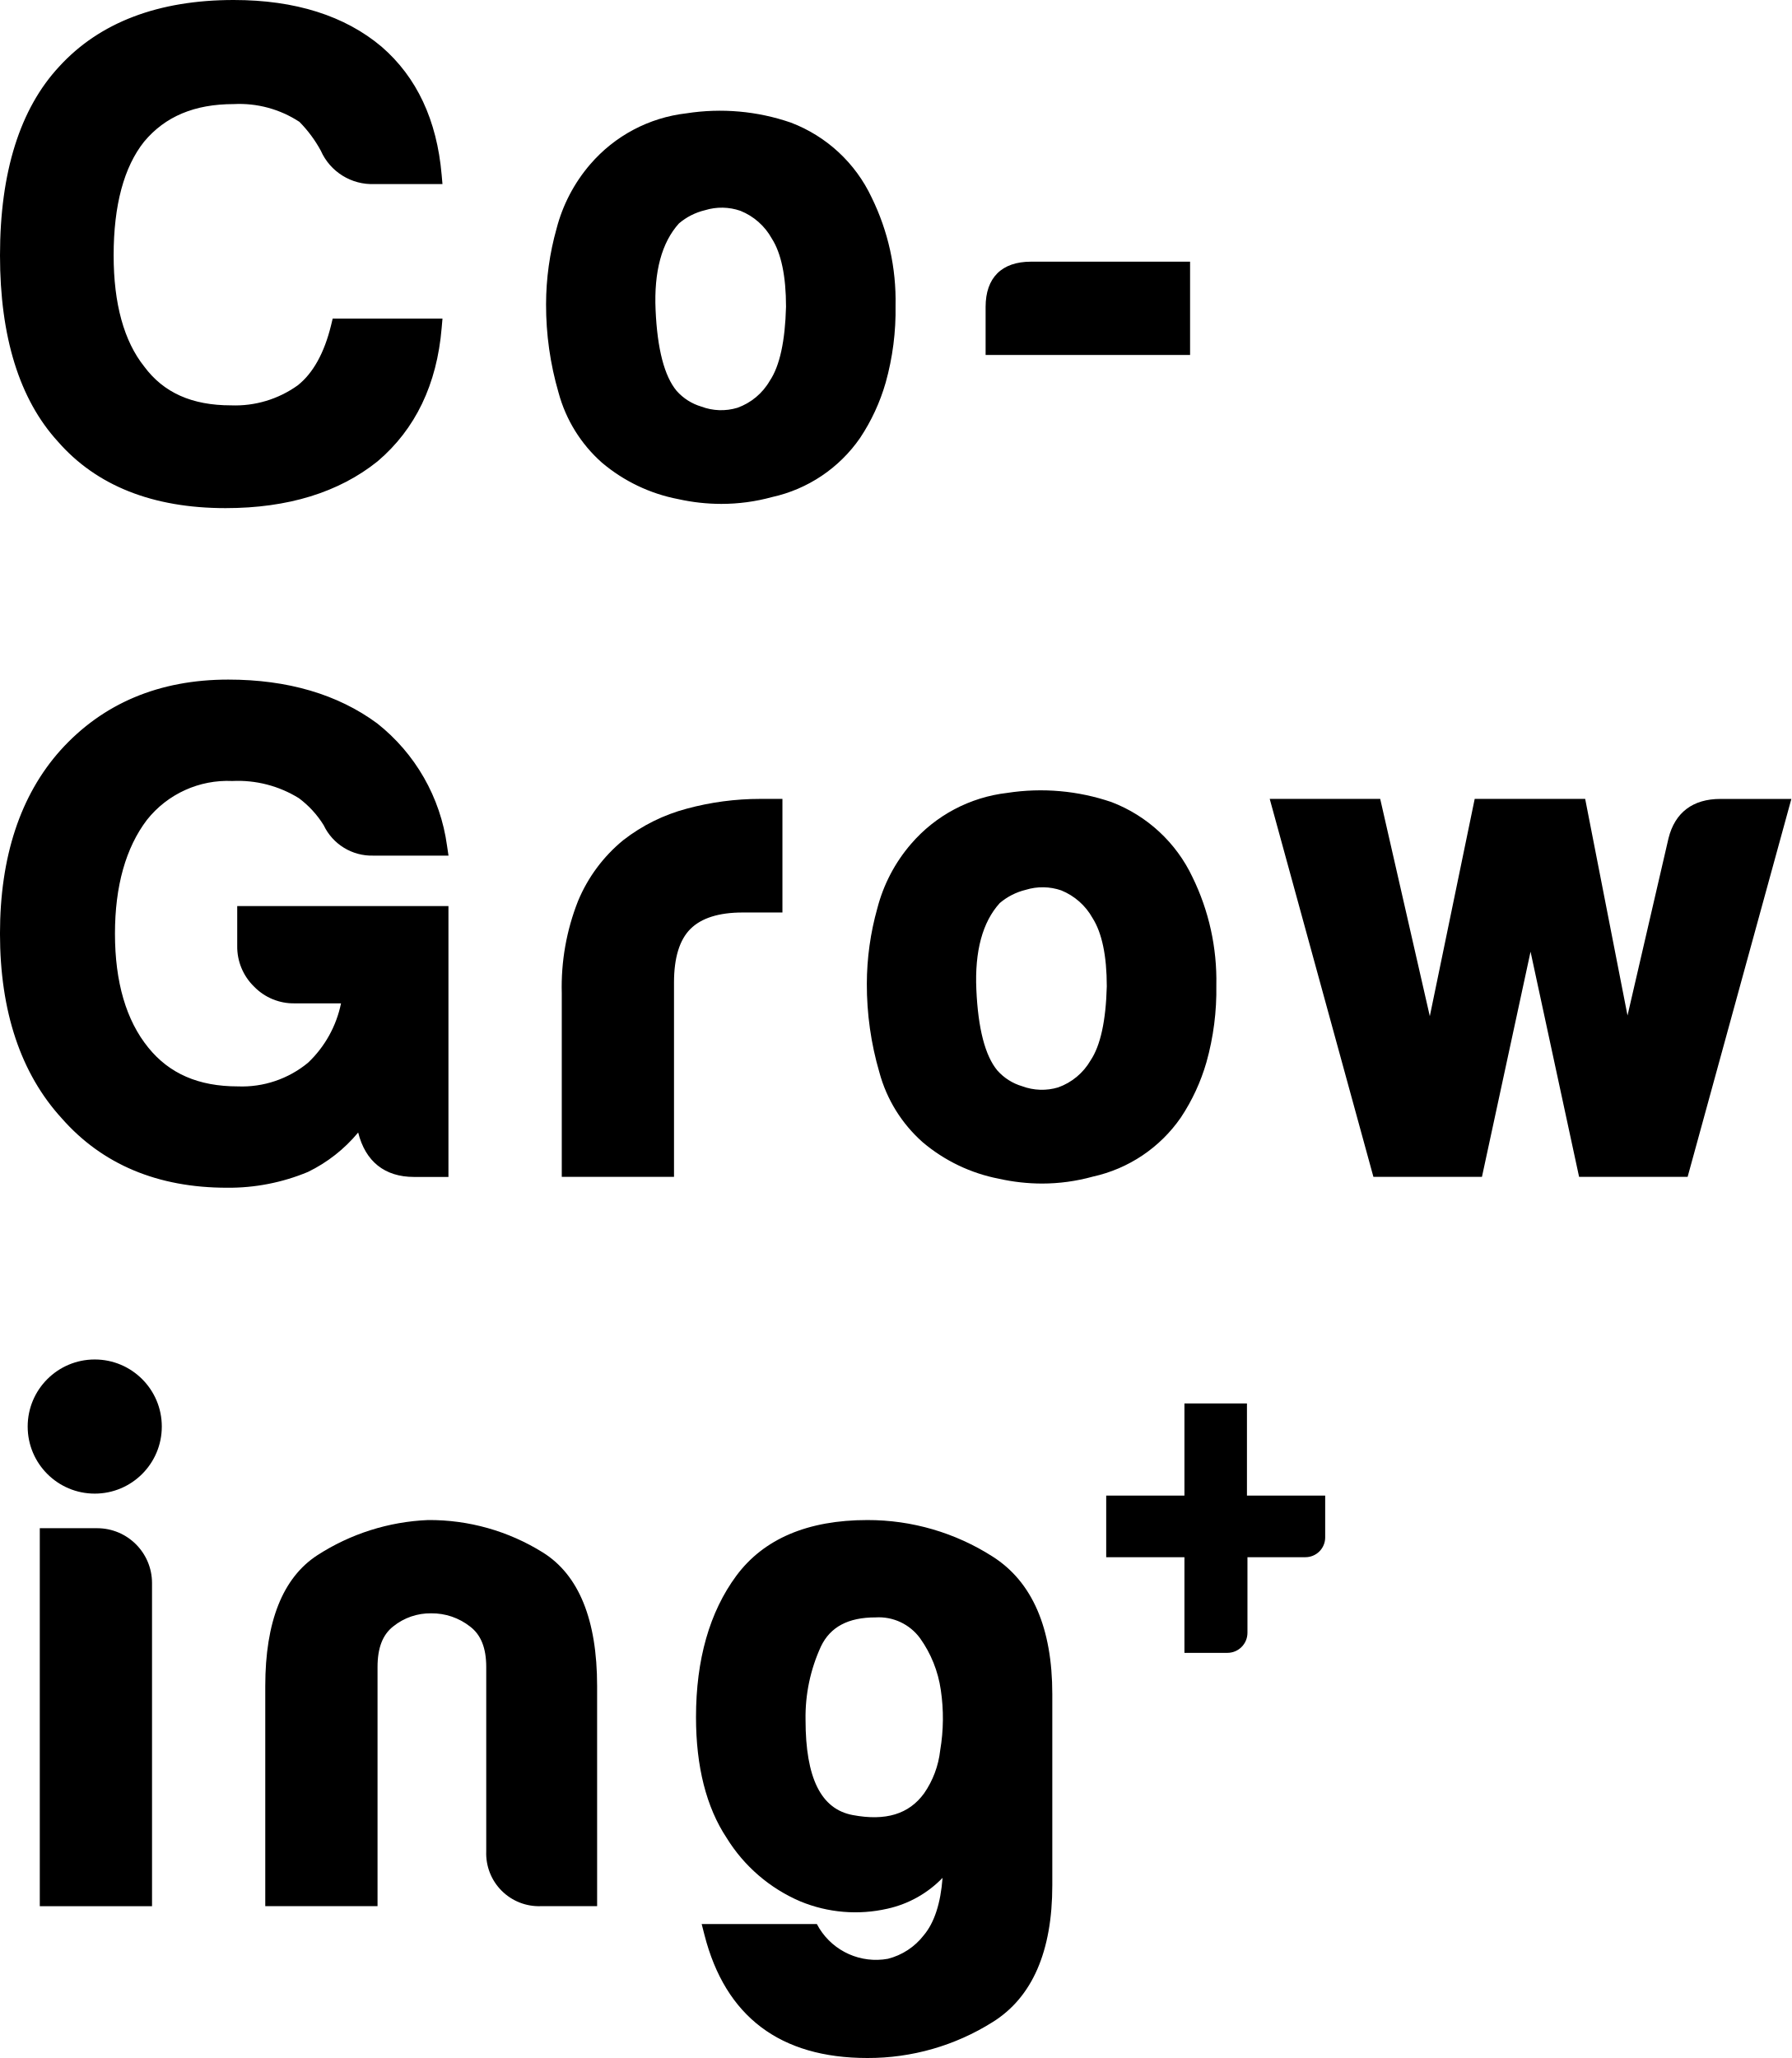
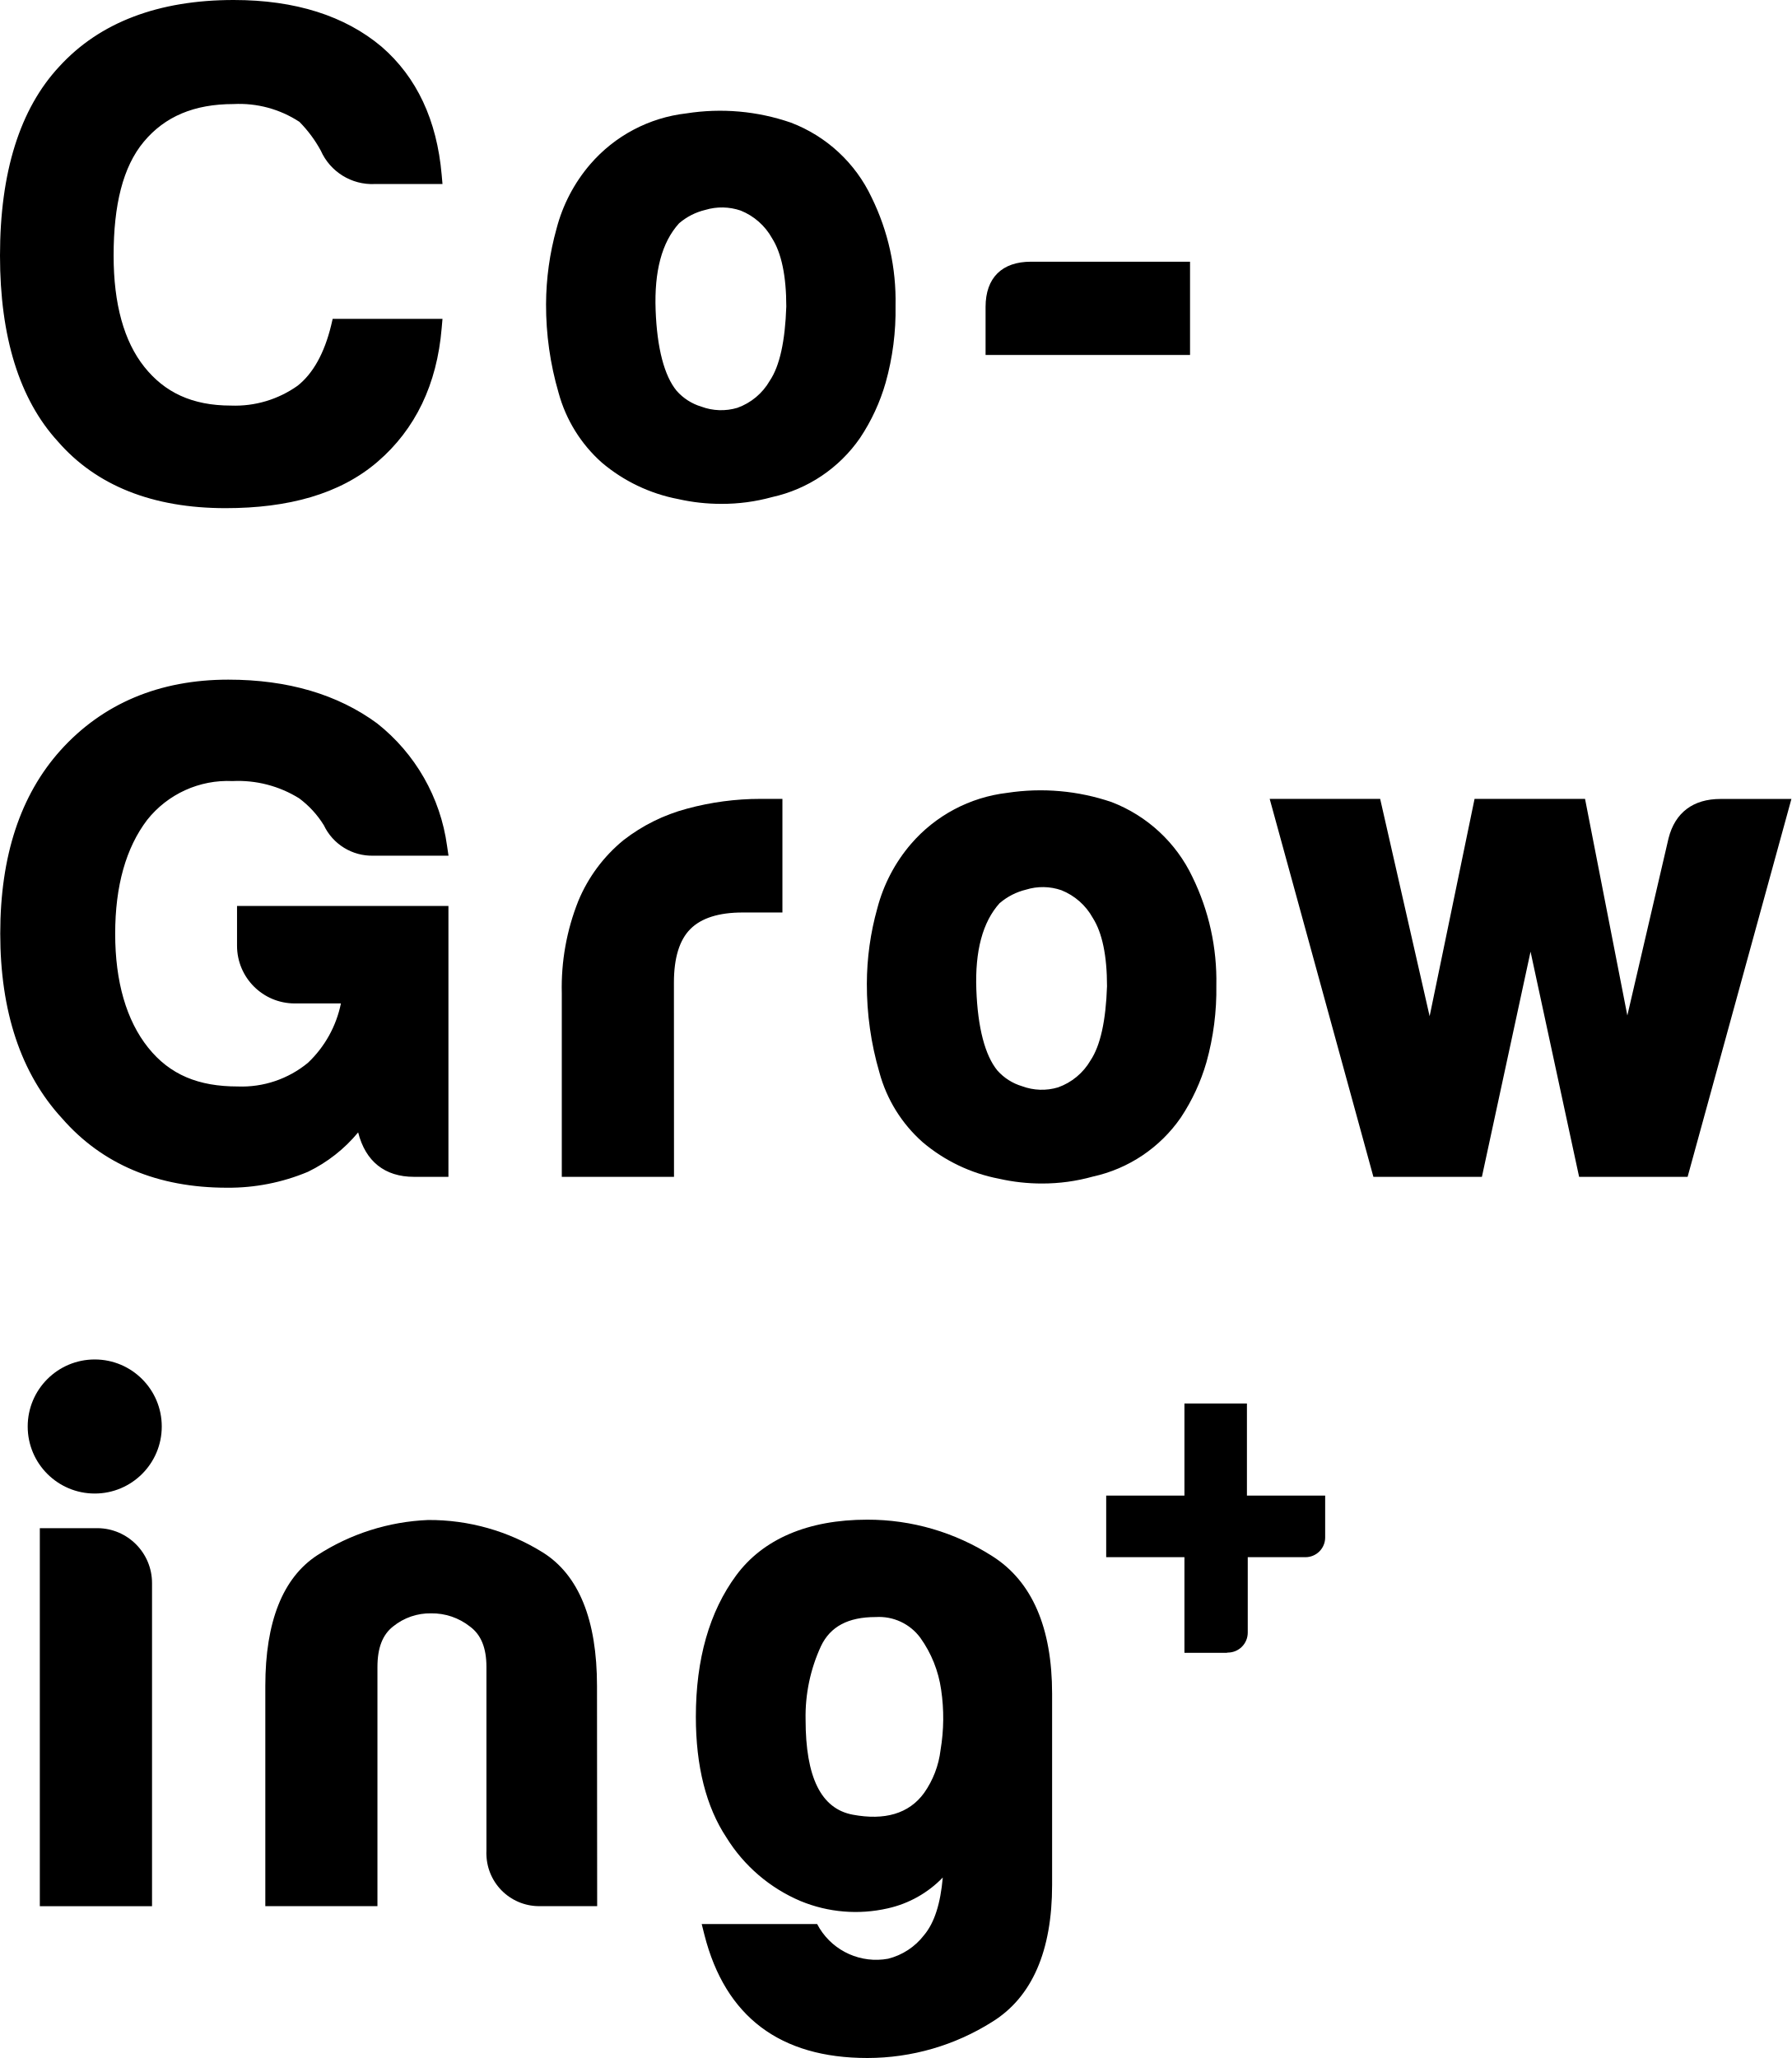
- <svg xmlns="http://www.w3.org/2000/svg" version="1.1" width="217.266" height="249.597" viewBox="0 0 217.266 249.597">
-   <g transform="translate(-127.443 -94.903)">
-     <g transform="translate(127.443 94.903)">
-       <path d="M529.486,6401.46q-.817,9.873-7.4,15.459-6.743,5.436-17.758,5.434-12.83,0-19.569-7.734-6.742-7.4-6.736-21.87,0-14.791,6.9-22.191,7.067-7.729,20.39-7.734,10.851,0,17.261,5.43,6.088,5.257,6.905,14.8H522.42a5.7,5.7,0,0,1-5.592-3.46,16.445,16.445,0,0,0-2.792-3.779,14.2,14.2,0,0,0-8.715-2.465q-7.57,0-11.675,4.936c-2.631,3.281-3.951,8.114-3.951,14.463q0,9.218,3.951,14.151,3.775,5.08,11.346,5.085a13.936,13.936,0,0,0,8.714-2.627q3.12-2.457,4.434-7.9Z" transform="translate(-476.97 -6361.776)" />
-       <path d="M505.231,6424.29c-8.829,0-15.679-2.718-20.357-8.094-4.643-5.085-7.005-12.681-7.005-22.564,0-10.084,2.423-17.792,7.194-22.91,4.885-5.339,12.011-8.058,21.156-8.058,7.457,0,13.493,1.915,17.941,5.671,4.26,3.688,6.7,8.9,7.275,15.515l.1,1.135H523.32a6.8,6.8,0,0,1-6.541-4.047,15.493,15.493,0,0,0-2.591-3.494,13.273,13.273,0,0,0-7.968-2.156c-4.764,0-8.317,1.5-10.868,4.553-2.449,3.07-3.7,7.718-3.7,13.792,0,5.867,1.252,10.405,3.715,13.493,2.355,3.173,5.788,4.7,10.525,4.7a13.014,13.014,0,0,0,8.075-2.417c1.871-1.472,3.236-3.938,4.058-7.3l.195-.807h13.317l-.1,1.143c-.573,6.83-3.183,12.273-7.766,16.165C518.979,6422.381,512.788,6424.29,505.231,6424.29Zm.989-59.521c-8.532,0-15.134,2.484-19.615,7.389-4.4,4.712-6.629,11.941-6.629,21.474,0,9.338,2.18,16.456,6.467,21.171,4.28,4.905,10.592,7.379,18.788,7.379,7.066,0,12.812-1.738,17.1-5.2a20.392,20.392,0,0,0,6.891-13.571H519.86a14.4,14.4,0,0,1-4.6,7.66,15.082,15.082,0,0,1-9.367,2.857c-5.377,0-9.475-1.857-12.194-5.528-2.746-3.427-4.152-8.409-4.152-14.771,0-6.565,1.406-11.653,4.179-15.111,2.947-3.542,7.146-5.335,12.5-5.335a15.344,15.344,0,0,1,9.348,2.671,17.553,17.553,0,0,1,3.089,4.136,4.674,4.674,0,0,0,4.664,2.888h5.9c-.693-5.494-2.854-9.851-6.426-12.944C518.743,6366.518,513.165,6364.769,506.22,6364.769Z" transform="translate(-477.869 -6362.664)" />
-     </g>
-     <g transform="translate(193.674 108.352)">
-       <path d="M494.28,6405.639a16.284,16.284,0,0,1-4.933-7.976,36.608,36.608,0,0,1-1.48-10.45,32.959,32.959,0,0,1,1.23-8.867,18.377,18.377,0,0,1,3.863-7.413,17.155,17.155,0,0,1,11.022-5.833,25.4,25.4,0,0,1,12.167,1.074,16.759,16.759,0,0,1,9.205,8.552,27.279,27.279,0,0,1,2.793,12.653,31.171,31.171,0,0,1-1.151,9.04,23.063,23.063,0,0,1-2.961,6.417,16.419,16.419,0,0,1-10.027,6.745,22.273,22.273,0,0,1-10.935.24A18.953,18.953,0,0,1,494.28,6405.639Zm7.893-28.953q-3.453,3.8-3.122,11.27c.215,4.993,1.151,8.464,2.793,10.447a7.45,7.45,0,0,0,3.452,2.213,7.831,7.831,0,0,0,5.014.166,8.371,8.371,0,0,0,4.522-3.7c1.319-1.977,2.026-5.149,2.14-9.535q0-5.914-1.891-8.878a8.492,8.492,0,0,0-4.36-3.782,7.991,7.991,0,0,0-4.933-.092A8.732,8.732,0,0,0,502.173,6376.686Z" transform="translate(-486.817 -6363.768)" />
-       <path d="M508.968,6412.33a24.176,24.176,0,0,1-5.228-.579,20.209,20.209,0,0,1-9.259-4.427,17.39,17.39,0,0,1-5.25-8.464,38.016,38.016,0,0,1-1.52-10.752,34.071,34.071,0,0,1,1.271-9.155,19.39,19.39,0,0,1,4.091-7.816,18.09,18.09,0,0,1,11.662-6.176,26.361,26.361,0,0,1,12.665,1.125,17.8,17.8,0,0,1,9.8,9.081,28.412,28.412,0,0,1,2.9,13.114,32.552,32.552,0,0,1-1.2,9.349,24.13,24.13,0,0,1-3.1,6.7,17.561,17.561,0,0,1-10.679,7.172A23.176,23.176,0,0,1,508.968,6412.33Zm0-45.559a31.415,31.415,0,0,0-3.956.268,16.116,16.116,0,0,0-10.356,5.487,17.32,17.32,0,0,0-3.648,6.989,32.163,32.163,0,0,0-1.2,8.593,35.676,35.676,0,0,0,1.441,10.145,15.245,15.245,0,0,0,4.609,7.478l.02.021a18.129,18.129,0,0,0,8.318,3.945,21.293,21.293,0,0,0,10.43-.233,15.547,15.547,0,0,0,9.455-6.349,22.054,22.054,0,0,0,2.806-6.092,30.537,30.537,0,0,0,1.1-8.741,26.431,26.431,0,0,0-2.677-12.183,15.861,15.861,0,0,0-8.662-8.057A22.6,22.6,0,0,0,508.968,6366.771Zm-.04,36.3a9.144,9.144,0,0,1-3.1-.563,8.3,8.3,0,0,1-3.93-2.582c-1.784-2.14-2.779-5.756-3.009-11.023-.228-5.247.915-9.294,3.4-12.022l.033-.027a9.453,9.453,0,0,1,4.064-2.159,9.077,9.077,0,0,1,5.565.092,9.635,9.635,0,0,1,4.913,4.213c1.359,2.139,2.052,5.318,2.052,9.45-.114,4.654-.868,7.955-2.315,10.121a9.451,9.451,0,0,1-5.1,4.125A9.29,9.29,0,0,1,508.928,6403.07Zm-5.1-24.755c-2.086,2.313-3.042,5.834-2.833,10.494.209,4.735,1.063,8.023,2.55,9.81a6.448,6.448,0,0,0,3.008,1.912,6.8,6.8,0,0,0,4.361.143,7.4,7.4,0,0,0,3.937-3.285c1.2-1.786,1.857-4.806,1.965-8.976,0-3.687-.585-6.49-1.729-8.273a7.577,7.577,0,0,0-3.8-3.355,6.884,6.884,0,0,0-4.3-.075A7.56,7.56,0,0,0,503.828,6378.315Z" transform="translate(-487.711 -6364.666)" />
-     </g>
-     <g transform="translate(246.989 126.636)">
-       <path d="M495.79,6376.755v-4.775q0-4.444,4.434-4.44H518.48v9.216Z" transform="translate(-494.733 -6366.488)" />
-       <path d="M520.43,6378.7h-24.8v-5.823c0-3.546,1.952-5.491,5.5-5.491h19.3Zm-22.691-2.108h20.586v-7.1H501.131c-2.376,0-3.392,1-3.392,3.386Z" transform="translate(-495.633 -6367.383)" />
-     </g>
-     <g transform="translate(127.443 177.324)">
-       <path d="M520.939,6426.542a18.069,18.069,0,0,1-7.072,6.243,23.688,23.688,0,0,1-9.374,1.813q-12.164,0-19.232-8.057-7.238-7.891-7.234-21.711,0-13.641,7.065-21.54,7.4-8.216,19.569-8.22,10.519,0,17.429,5.1a21.682,21.682,0,0,1,8.055,14.142h-7.894a5.393,5.393,0,0,1-5.094-3.132,12.892,12.892,0,0,0-3.29-3.613,14.951,14.951,0,0,0-8.715-2.3,13.592,13.592,0,0,0-11.178,5.1c-2.746,3.62-4.112,8.454-4.112,14.467q0,9.214,4.273,14.478,4.108,5.1,11.675,5.094a13.612,13.612,0,0,0,9.206-3.121,15.294,15.294,0,0,0,4.6-9.047h-6.9a5.91,5.91,0,0,1-5.915-5.918v-3.783h23.512v30.754h-3.128q-4.6,0-5.755-4.613Z" transform="translate(-476.97 -6374.017)" />
-       <path d="M505.4,6436.543c-8.4,0-15.134-2.833-20.033-8.409-4.967-5.42-7.5-12.969-7.5-22.408,0-9.318,2.47-16.8,7.341-22.243,5.122-5.681,11.966-8.568,20.35-8.568,7.207,0,13.283,1.79,18.055,5.308a22.811,22.811,0,0,1,8.473,14.826l.182,1.214h-9.118a6.458,6.458,0,0,1-6.023-3.688,11.847,11.847,0,0,0-3-3.273,14.02,14.02,0,0,0-8.075-2.089,12.486,12.486,0,0,0-10.356,4.709c-2.571,3.379-3.883,8.04-3.883,13.806,0,5.87,1.359,10.518,4.037,13.813,2.557,3.169,6.11,4.711,10.861,4.711a12.587,12.587,0,0,0,8.52-2.871,13.7,13.7,0,0,0,4-7.2h-5.619a6.679,6.679,0,0,1-4.932-2.037,6.747,6.747,0,0,1-2.039-4.942v-4.82h25.619v32.852h-4.179c-3.546,0-5.889-1.867-6.77-5.389a18.288,18.288,0,0,1-6.09,4.782A24.954,24.954,0,0,1,505.4,6436.543Zm.161-59.521c-7.759,0-14.078,2.65-18.781,7.877-4.515,5.034-6.8,12.037-6.8,20.826,0,8.9,2.342,15.968,6.958,21,4.5,5.132,10.7,7.715,18.465,7.715a22.9,22.9,0,0,0,8.963-1.729,17.154,17.154,0,0,0,6.608-5.874l1.36-1.967,1.03,4.465c.639,2.579,2.146,3.793,4.724,3.793h2.073v-28.639H508.751v2.715a4.836,4.836,0,0,0,4.864,4.874h8.156l-.209,1.23a16.319,16.319,0,0,1-4.932,9.637,14.638,14.638,0,0,1-9.919,3.406c-5.357,0-9.562-1.847-12.5-5.484-2.988-3.691-4.5-8.778-4.5-15.141,0-6.237,1.454-11.314,4.321-15.094a14.669,14.669,0,0,1,12.019-5.519,16.045,16.045,0,0,1,9.32,2.491,13.75,13.75,0,0,1,3.594,3.949,4.356,4.356,0,0,0,4.186,2.6h6.641a20.668,20.668,0,0,0-7.463-12.267C517.962,6378.67,512.31,6377.022,505.56,6377.022Z" transform="translate(-477.869 -6374.914)" />
-     </g>
-     <g transform="translate(195.58 191.799)">
-       <path d="M488.15,6420.958v-21.216a26.94,26.94,0,0,1,1.891-10.765,17.667,17.667,0,0,1,5.181-6.982,20.332,20.332,0,0,1,7.316-3.627,32.634,32.634,0,0,1,8.633-1.146h1.642v11.67h-3.782q-4.774,0-7.072,2.3t-2.3,7.24v22.527Z" transform="translate(-487.1 -6376.172)" />
-       <path d="M501.607,6422.9H487.994v-22.27a28.338,28.338,0,0,1,1.971-11.183,18.912,18.912,0,0,1,5.491-7.389,21.511,21.511,0,0,1,7.692-3.813,34.071,34.071,0,0,1,8.916-1.187h2.693v13.778h-4.833c-2.874,0-5,.672-6.325,1.993s-1.993,3.5-1.993,6.5Zm-11.513-2.108H499.5v-21.463c0-3.562.875-6.25,2.61-7.986s4.361-2.613,7.813-2.613h2.732v-9.568h-.592a31.415,31.415,0,0,0-8.358,1.122,19.319,19.319,0,0,0-6.938,3.417,16.828,16.828,0,0,0-4.865,6.582,26.066,26.066,0,0,0-1.81,10.349Z" transform="translate(-487.994 -6377.063)" />
-     </g>
-     <g transform="translate(232.579 190.777)">
-       <path d="M500.061,6417.882a16.29,16.29,0,0,1-4.933-7.976,36.552,36.552,0,0,1-1.48-10.439,33.066,33.066,0,0,1,1.231-8.874,18.387,18.387,0,0,1,3.863-7.406,17.124,17.124,0,0,1,11.022-5.834,25.407,25.407,0,0,1,12.167,1.071,16.762,16.762,0,0,1,9.206,8.545,27.291,27.291,0,0,1,2.793,12.664,31.277,31.277,0,0,1-1.152,9.043,23.129,23.129,0,0,1-2.96,6.417,16.467,16.467,0,0,1-10.027,6.741,22.4,22.4,0,0,1-10.935.241A19.169,19.169,0,0,1,500.061,6417.882Zm7.893-28.934q-3.452,3.784-3.122,11.257.322,7.49,2.792,10.44a7.33,7.33,0,0,0,3.453,2.224,7.784,7.784,0,0,0,5.013.162,8.346,8.346,0,0,0,4.523-3.708c1.319-1.969,2.025-5.142,2.139-9.524,0-3.949-.633-6.9-1.891-8.884a8.616,8.616,0,0,0-4.361-3.779,7.917,7.917,0,0,0-4.933-.075A8.4,8.4,0,0,0,507.954,6388.949Z" transform="translate(-492.598 -6376.025)" />
-       <path d="M514.75,6424.583a24.179,24.179,0,0,1-5.228-.583,20.257,20.257,0,0,1-9.26-4.434,17.361,17.361,0,0,1-5.248-8.471,37.934,37.934,0,0,1-1.521-10.745,34.056,34.056,0,0,1,1.272-9.148,19.349,19.349,0,0,1,4.092-7.812,18.116,18.116,0,0,1,11.662-6.187,26.563,26.563,0,0,1,12.664,1.119,17.943,17.943,0,0,1,9.8,9.08,28.506,28.506,0,0,1,2.9,13.132,32.436,32.436,0,0,1-1.2,9.335,24.162,24.162,0,0,1-3.1,6.7,17.542,17.542,0,0,1-10.679,7.172A23.14,23.14,0,0,1,514.75,6424.583Zm0-45.566a28.624,28.624,0,0,0-3.957.274,16.073,16.073,0,0,0-10.356,5.484,17.253,17.253,0,0,0-3.647,7,31.89,31.89,0,0,0-1.2,8.575,35.746,35.746,0,0,0,1.44,10.152,15.256,15.256,0,0,0,4.61,7.477l.021.014a18.062,18.062,0,0,0,8.317,3.945,21.181,21.181,0,0,0,10.431-.23,15.525,15.525,0,0,0,9.454-6.345,22.129,22.129,0,0,0,2.806-6.1,30.486,30.486,0,0,0,1.1-8.728,26.351,26.351,0,0,0-2.678-12.183,15.814,15.814,0,0,0-8.661-8.061A22.362,22.362,0,0,0,514.75,6379.016Zm-.041,36.3a9.075,9.075,0,0,1-3.1-.565,8.228,8.228,0,0,1-3.929-2.58c-1.784-2.128-2.779-5.755-3.008-11.022s.915-9.287,3.4-12.023l.033-.03a9.566,9.566,0,0,1,4.064-2.152,9.034,9.034,0,0,1,5.565.088,9.663,9.663,0,0,1,4.912,4.217c1.36,2.143,2.052,5.322,2.052,9.437-.114,4.668-.869,7.963-2.315,10.125a9.4,9.4,0,0,1-5.1,4.122A9.092,9.092,0,0,1,514.709,6415.315Zm-5.1-24.747c-2.086,2.3-3.041,5.83-2.833,10.478.208,4.731,1.063,8.04,2.55,9.822a6.439,6.439,0,0,0,3.009,1.909,6.852,6.852,0,0,0,4.361.142,7.416,7.416,0,0,0,3.936-3.277c1.2-1.793,1.858-4.816,1.965-8.979,0-3.69-.585-6.487-1.729-8.287a7.616,7.616,0,0,0-3.8-3.353,6.911,6.911,0,0,0-4.3-.067A7.651,7.651,0,0,0,509.609,6390.568Z" transform="translate(-493.492 -6376.913)" />
-     </g>
-     <g transform="translate(281.446 191.799)">
-       <path d="M549.464,6420.958H537.951l-6.743-31.245-6.736,31.245H512.958l-12-43.735h11.178l6.9,30.255,6.252-30.255h11.675l5.916,30.255,6.083-26.313q.99-3.94,5.263-3.941h7.234Z" transform="translate(-499.579 -6376.172)" />
-       <path d="M551.44,6422.9H538.277l-5.888-27.31-5.895,27.31H513.331l-12.577-45.841h13.4l6.017,26.354,5.444-26.354h13.4l5.135,26.27,4.973-21.5c.781-3.125,2.954-4.766,6.286-4.766h8.614Zm-11.461-2.108h9.858l11.427-41.631H555.4c-2.355,0-3.7,1-4.24,3.152l-7.187,31.1-6.7-34.248h-9.953l-7.052,34.163-7.793-34.163h-8.963l11.427,41.631H524.8l7.591-35.17Z" transform="translate(-500.754 -6377.063)" />
-     </g>
-     <g transform="translate(130.8 259.783)">
-       <g transform="translate(1.469 5.336)">
-         <g transform="translate(0 15.128)">
-           <path d="M478.742,6389.588h5.922a5.609,5.609,0,0,1,5.592,5.59v38.143H478.742Z" transform="translate(-477.692 -6388.542)" />
-           <path d="M492.2,6435.277H478.586v-45.844h6.971a6.659,6.659,0,0,1,6.642,6.637Zm-11.508-2.118h9.4V6396.07a4.565,4.565,0,0,0-4.535-4.542h-4.866Z" transform="translate(-478.586 -6389.434)" />
+ <svg xmlns="http://www.w3.org/2000/svg" viewBox="0 0 217.27 249.6">
+   <g id="レイヤー_2" data-name="レイヤー 2">
+     <g id="圖層_1" data-name="圖層 1">
+       <g id="グループ_1011" data-name="グループ 1011">
+         <g id="グループ_904" data-name="グループ 904">
+           <path id="パス_1683" data-name="パス 1683" d="M52.52,39.68q-.83,9.89-7.4,15.46-6.75,5.45-17.76,5.44-12.82,0-19.57-7.74Q1.05,45.44,1.05,31,1.07,16.18,8,8.78,15,1.05,28.34,1.05q10.86,0,17.27,5.43,6.07,5.25,6.9,14.8H45.45a5.69,5.69,0,0,1-5.59-3.46A16.73,16.73,0,0,0,37.07,14a14.16,14.16,0,0,0-8.72-2.46c-5,0-8.94,1.64-11.67,4.93S12.73,24.62,12.73,31q0,9.22,3.95,14.15C19.19,48.51,23,50.21,28,50.21a14,14,0,0,0,8.72-2.63q3.12-2.46,4.43-7.9Z" />
+           <path id="パス_1684" data-name="パス 1684" d="M27.36,61.63c-8.83,0-15.68-2.72-20.35-8.1C2.36,48.45,0,40.85,0,31,0,20.88,2.42,13.18,7.2,8.06,12.08,2.72,19.21,0,28.35,0c7.46,0,13.49,1.92,17.94,5.67,4.26,3.69,6.7,8.9,7.28,15.52l.1,1.13H45.45a6.82,6.82,0,0,1-6.54-4.05,15.51,15.51,0,0,0-2.59-3.49,13.31,13.31,0,0,0-8-2.16c-4.76,0-8.31,1.5-10.87,4.56S13.78,24.9,13.78,31c0,5.87,1.26,10.4,3.72,13.49s5.79,4.7,10.52,4.7a13.09,13.09,0,0,0,8.08-2.41c1.87-1.48,3.24-3.94,4.06-7.3l.19-.81H53.67l-.1,1.14C53,46.61,50.39,52.05,45.8,56S34.92,61.63,27.36,61.63Zm1-59.52c-8.53,0-15.13,2.48-19.61,7.38-4.4,4.72-6.63,12-6.63,21.48,0,9.34,2.18,16.45,6.47,21.17,4.28,4.9,10.59,7.38,18.78,7.38,7.07,0,12.82-1.74,17.1-5.2a20.33,20.33,0,0,0,6.89-13.57H42a14.39,14.39,0,0,1-4.6,7.66A15,15,0,0,1,28,51.26c-5.38,0-9.48-1.85-12.2-5.52-2.74-3.43-4.15-8.41-4.15-14.77,0-6.57,1.41-11.66,4.18-15.12,2.95-3.54,7.14-5.33,12.5-5.33a15.34,15.34,0,0,1,9.35,2.67,17.68,17.68,0,0,1,3.09,4.14,4.67,4.67,0,0,0,4.66,2.89h5.9c-.69-5.5-2.85-9.86-6.43-12.95C40.88,3.85,35.3,2.11,28.35,2.11Z" />
        </g>
-         <g transform="translate(27.348 14.139)">
-           <path d="M520.954,6434.157h-5.76a5.336,5.336,0,0,1-5.586-5.586v-22.354c0-2.63-.8-4.556-2.389-5.762a8.62,8.62,0,0,0-5.343-1.8,8.3,8.3,0,0,0-5.263,1.8c-1.533,1.206-2.3,3.132-2.3,5.762v27.94H482.806v-25.642q0-11.186,5.834-14.966a25.5,25.5,0,0,1,12.907-4.107,24.838,24.838,0,0,1,13.324,3.775q6.077,3.788,6.083,15.3Z" transform="translate(-481.756 -6388.396)" />
-           <path d="M522.9,6436.112h-6.8a6.4,6.4,0,0,1-6.649-6.647v-22.354c0-2.306-.639-3.912-1.964-4.915a7.5,7.5,0,0,0-4.711-1.6,7.162,7.162,0,0,0-4.609,1.59c-1.279,1-1.9,2.6-1.9,4.922v29H482.65v-26.7c0-7.789,2.12-13.125,6.312-15.854a26.751,26.751,0,0,1,13.432-4.271h.007a25.955,25.955,0,0,1,13.916,3.932c4.367,2.722,6.582,8.173,6.582,16.192Zm-20.128-37.624a9.657,9.657,0,0,1,5.982,2.03c1.857,1.41,2.8,3.633,2.8,6.593v22.354a4.306,4.306,0,0,0,4.543,4.542h4.7v-24.6c0-7.247-1.877-12.087-5.585-14.4a23.77,23.77,0,0,0-12.759-3.624,24.489,24.489,0,0,0-12.342,3.942c-3.554,2.3-5.357,7.037-5.357,14.077v24.6h9.408v-26.9c0-2.96.908-5.176,2.705-6.593A9.38,9.38,0,0,1,502.771,6398.488Z" transform="translate(-482.65 -6389.285)" />
+         <g id="グループ_905" data-name="グループ 905">
+           <path id="パス_1685" data-name="パス 1685" d="M73.7,55.32a16.33,16.33,0,0,1-4.94-8,36.91,36.91,0,0,1-1.48-10.45A33.18,33.18,0,0,1,68.51,28a18.43,18.43,0,0,1,3.87-7.42,17.15,17.15,0,0,1,11-5.83,25.24,25.24,0,0,1,12.16,1.08,16.68,16.68,0,0,1,9.21,8.55,27.29,27.29,0,0,1,2.79,12.65,31,31,0,0,1-1.15,9,23.12,23.12,0,0,1-3,6.42,16.4,16.4,0,0,1-10,6.74,22.22,22.22,0,0,1-10.93.24A18.8,18.8,0,0,1,73.7,55.32Zm7.89-28.95q-3.45,3.79-3.12,11.27c.21,5,1.15,8.46,2.79,10.44a7.44,7.44,0,0,0,3.45,2.22,7.85,7.85,0,0,0,5,.16,8.38,8.38,0,0,0,4.52-3.7c1.32-2,2-5.15,2.14-9.53,0-3.95-.63-6.9-1.89-8.88a8.49,8.49,0,0,0-4.36-3.78,8,8,0,0,0-4.94-.09A8.66,8.66,0,0,0,81.59,26.37Z" />
+           <path id="パス_1686" data-name="パス 1686" d="M87.49,61.11a23.62,23.62,0,0,1-5.23-.58A20.19,20.19,0,0,1,73,56.11a17.46,17.46,0,0,1-5.25-8.47,37.94,37.94,0,0,1-1.52-10.75,34.54,34.54,0,0,1,1.27-9.15,19.53,19.53,0,0,1,4.09-7.82,18.1,18.1,0,0,1,11.67-6.17,26.29,26.29,0,0,1,12.66,1.12,17.81,17.81,0,0,1,9.8,9.08,28.4,28.4,0,0,1,2.9,13.12,32.42,32.42,0,0,1-1.2,9.34,24,24,0,0,1-3.1,6.7,17.56,17.56,0,0,1-10.68,7.18A22.79,22.79,0,0,1,87.49,61.11Zm0-45.56a32.93,32.93,0,0,0-4,.27,16.17,16.17,0,0,0-10.35,5.49,17.27,17.27,0,0,0-3.65,7,32,32,0,0,0-1.2,8.59A35.62,35.62,0,0,0,69.77,47a15.18,15.18,0,0,0,4.61,7.47l0,0a18.15,18.15,0,0,0,8.32,3.95,21.29,21.29,0,0,0,10.43-.23,15.58,15.58,0,0,0,9.45-6.35,22.17,22.17,0,0,0,2.81-6.09,30.41,30.41,0,0,0,1.1-8.75,26.49,26.49,0,0,0-2.68-12.18,15.87,15.87,0,0,0-8.66-8.06A22.84,22.84,0,0,0,87.49,15.55Zm0,36.3a8.86,8.86,0,0,1-3.1-.56,8.27,8.27,0,0,1-3.93-2.58c-1.78-2.14-2.78-5.76-3-11s.92-9.3,3.4-12l0,0a9.4,9.4,0,0,1,4.07-2.16,9.1,9.1,0,0,1,5.56.09,9.66,9.66,0,0,1,4.92,4.21c1.35,2.14,2,5.32,2,9.45-.12,4.66-.87,8-2.32,10.12A9.43,9.43,0,0,1,90,51.48a9.28,9.28,0,0,1-2.57.37ZM82.35,27.1c-2.09,2.31-3,5.83-2.83,10.49s1.06,8,2.55,9.81a6.48,6.48,0,0,0,3,1.92,6.88,6.88,0,0,0,4.37.14,7.4,7.4,0,0,0,3.93-3.29c1.2-1.78,1.86-4.8,2-9,0-3.69-.59-6.49-1.73-8.28a7.58,7.58,0,0,0-3.8-3.35,7,7,0,0,0-4.3-.08,7.55,7.55,0,0,0-3.16,1.61Z" />
        </g>
-         <g transform="translate(79.595 14.139)">
-           <path d="M520.5,6431.53v-2.789a12.56,12.56,0,0,1-7.975,5.755,16.313,16.313,0,0,1-9.946-.823,18.406,18.406,0,0,1-8.465-7.318q-3.543-5.344-3.539-14.057,0-10.189,4.69-16.527t15.047-6.328a26.832,26.832,0,0,1,14.63,4.274q6.742,4.28,6.742,15.781v23.188c0,7.663-2.247,12.917-6.742,15.7a27.209,27.209,0,0,1-14.63,4.193q-15.131,0-18.748-14.138h12.005a9.183,9.183,0,0,0,9.455,4.192,8.922,8.922,0,0,0,4.933-3.213C519.432,6437.668,520.273,6435.048,520.5,6431.53Zm-18.742-18.9q0,11.348,6.575,12.575t9.7-3.041a12.265,12.265,0,0,0,2.141-5.667,24.167,24.167,0,0,0,.08-7.646,15.406,15.406,0,0,0-2.712-6.745,7.236,7.236,0,0,0-6.252-2.96q-5.592,0-7.564,4.115A21.417,21.417,0,0,0,501.754,6412.626Z" transform="translate(-489.52 -6388.396)" />
-           <path d="M511.2,6454.527c-10.585,0-17.234-5.023-19.764-14.928l-.337-1.318h13.971l.3.529a8.09,8.09,0,0,0,8.316,3.685,7.969,7.969,0,0,0,4.348-2.852c1.278-1.518,2.046-3.856,2.281-6.965a13.255,13.255,0,0,1-6.669,3.738,17.476,17.476,0,0,1-10.572-.878,19.5,19.5,0,0,1-8.95-7.708c-2.462-3.715-3.714-8.646-3.714-14.636,0-7,1.649-12.766,4.892-17.154,3.324-4.481,8.667-6.756,15.894-6.756a28.088,28.088,0,0,1,15.195,4.431c4.8,3.054,7.234,8.66,7.234,16.673v23.194c0,8.023-2.435,13.6-7.241,16.593A28.36,28.36,0,0,1,511.2,6454.527Zm-17.355-14.145c2.516,8.1,8.2,12.043,17.355,12.043a26.315,26.315,0,0,0,14.078-4.037c4.145-2.579,6.245-7.559,6.245-14.806v-23.194c0-7.24-2.107-12.257-6.252-14.884a25.917,25.917,0,0,0-14.071-4.115c-6.52,0-11.3,1.983-14.2,5.905-2.975,4.013-4.482,9.365-4.482,15.9,0,5.572,1.13,10.111,3.358,13.47a17.588,17.588,0,0,0,7.981,6.925,15.432,15.432,0,0,0,9.327.767,11.461,11.461,0,0,0,7.321-5.288l1.938-3.023v6.447c-.236,3.722-1.178,6.586-2.8,8.5a10.013,10.013,0,0,1-5.511,3.56,10.261,10.261,0,0,1-10.262-4.173Zm18.169-12.958a16.238,16.238,0,0,1-2.981-.288c-4.939-.929-7.435-5.512-7.435-13.619a22.681,22.681,0,0,1,2.072-9.833c1.5-3.119,4.367-4.7,8.513-4.7a8.273,8.273,0,0,1,7.106,3.39,16.534,16.534,0,0,1,2.9,7.2,25.456,25.456,0,0,1-.088,7.986,13.165,13.165,0,0,1-2.362,6.155A9.016,9.016,0,0,1,512.015,6427.425Zm.168-26.334c-3.31,0-5.478,1.149-6.615,3.516a20.476,20.476,0,0,0-1.871,8.911c0,7.05,1.871,10.826,5.72,11.545,3.99.752,6.817-.1,8.66-2.634a11.336,11.336,0,0,0,1.952-5.221,23.146,23.146,0,0,0,.074-7.308,14.285,14.285,0,0,0-2.524-6.294A6.208,6.208,0,0,0,512.183,6401.091Z" transform="translate(-490.414 -6389.285)" />
+         <g id="グループ_906" data-name="グループ 906">
+           <path id="パス_1687" data-name="パス 1687" d="M120.6,42V37.23q0-4.45,4.44-4.44h18.25V42Z" />
+           <path id="パス_1688" data-name="パス 1688" d="M144.34,43.05h-24.8V37.23c0-3.55,2-5.49,5.5-5.49h19.3Zm-22.69-2.11h20.59v-7.1H125.05c-2.38,0-3.4,1-3.4,3.39Z" />
        </g>
-         <path d="M512.4,6417.431h-5.1v-11.6h-9.488v-7.474h9.488v-11.172h7.583v11.172h9.489v5.063a2.4,2.4,0,0,1-2.409,2.41h-7.019V6415a2.434,2.434,0,0,1-2.429,2.431Z" transform="translate(-368.468 -6387.186)" />
+         <g id="グループ_907" data-name="グループ 907">
+           <path id="パス_1689" data-name="パス 1689" d="M44,135a18,18,0,0,1-7.07,6.24A23.74,23.74,0,0,1,27.52,143Q15.37,143,8.29,135T1.06,113.23q0-13.64,7.06-21.54,7.41-8.2,19.57-8.22,10.53,0,17.43,5.1a21.72,21.72,0,0,1,8.06,14.15h-7.9a5.39,5.39,0,0,1-5.09-3.14A13,13,0,0,0,36.9,96a15,15,0,0,0-8.72-2.3A13.58,13.58,0,0,0,17,98.77c-2.75,3.62-4.12,8.46-4.12,14.47s1.43,11,4.28,14.48,6.63,5.1,11.67,5.09a13.6,13.6,0,0,0,9.21-3.12,15.29,15.29,0,0,0,4.6-9h-6.9a5.91,5.91,0,0,1-5.92-5.9h0v-3.79H53.34V141.7H50.22q-4.61,0-5.76-4.62Z" />
+           <path id="パス_1690" data-name="パス 1690" d="M27.53,144.05c-8.4,0-15.13-2.83-20-8.41-5-5.42-7.5-13-7.5-22.41S2.47,96.43,7.34,91c5.12-5.68,12-8.57,20.35-8.57,7.21,0,13.28,1.79,18.06,5.31a22.84,22.84,0,0,1,8.47,14.83l.18,1.21H45.28a6.46,6.46,0,0,1-6-3.69,11.7,11.7,0,0,0-3-3.27,14,14,0,0,0-8.07-2.09,12.48,12.48,0,0,0-10.36,4.71c-2.57,3.38-3.88,8-3.88,13.81s1.36,10.51,4,13.81,6.11,4.71,10.86,4.71a12.62,12.62,0,0,0,8.52-2.87,13.68,13.68,0,0,0,4-7.2H35.75a7,7,0,0,1-7-7v-4.82H54.39v32.85H50.21c-3.54,0-5.88-1.87-6.77-5.39a18.2,18.2,0,0,1-6.09,4.78A24.88,24.88,0,0,1,27.53,144.05Zm.16-59.52c-7.76,0-14.07,2.65-18.78,7.88-4.51,5-6.8,12-6.8,20.82s2.35,16,7,21S19.77,142,27.54,142a23,23,0,0,0,9-1.73,17.11,17.11,0,0,0,6.61-5.88l1.36-2,1,4.46c.64,2.58,2.14,3.8,4.72,3.8h2.07V112H30.88v2.71a4.85,4.85,0,0,0,4.8,4.88H43.9l-.2,1.23a16.28,16.28,0,0,1-4.94,9.63,14.63,14.63,0,0,1-9.92,3.41c-5.35,0-9.56-1.85-12.5-5.49s-4.5-8.77-4.5-15.14,1.46-11.31,4.33-15.09a14.65,14.65,0,0,1,12-5.52,16,16,0,0,1,9.32,2.49,13.71,13.71,0,0,1,3.6,4,4.35,4.35,0,0,0,4.18,2.6h6.64a20.64,20.64,0,0,0-7.46-12.27c-4.37-3.21-10-4.86-16.77-4.86Z" />
+         </g>
+         <g id="グループ_908" data-name="グループ 908">
+           <path id="パス_1691" data-name="パス 1691" d="M69.19,141.68V120.47a27,27,0,0,1,1.89-10.77,17.71,17.71,0,0,1,5.18-7,20.35,20.35,0,0,1,7.32-3.63A32.62,32.62,0,0,1,92.21,98h1.64v11.67H90.07c-3.18,0-5.54.76-7.07,2.3s-2.3,3.94-2.3,7.24v22.52Z" />
+           <path id="パス_1692" data-name="パス 1692" d="M81.75,142.73H68.14V120.46a28.32,28.32,0,0,1,2-11.18,18.85,18.85,0,0,1,5.49-7.39,21.58,21.58,0,0,1,7.69-3.81,34,34,0,0,1,8.92-1.19H94.9v13.78H90.07c-2.88,0-5,.67-6.33,2s-2,3.5-2,6.5Zm-11.51-2.1h9.4V119.16c0-3.56.88-6.25,2.61-8s4.37-2.62,7.82-2.62H92.8V99h-.59a31,31,0,0,0-8.36,1.12,19.26,19.26,0,0,0-6.94,3.42,16.75,16.75,0,0,0-4.86,6.58,26,26,0,0,0-1.81,10.35Z" />
+         </g>
+         <g id="グループ_909" data-name="グループ 909">
+           <path id="パス_1693" data-name="パス 1693" d="M112.6,137.73a16.25,16.25,0,0,1-4.93-8,36.19,36.19,0,0,1-1.48-10.44,32.93,32.93,0,0,1,1.23-8.88,18.33,18.33,0,0,1,3.86-7.4,17.15,17.15,0,0,1,11-5.84,25.4,25.4,0,0,1,12.17,1.07,16.78,16.78,0,0,1,9.21,8.55,27.33,27.33,0,0,1,2.79,12.66,31.45,31.45,0,0,1-1.15,9,23.06,23.06,0,0,1-3,6.41,16.43,16.43,0,0,1-10,6.74,22.23,22.23,0,0,1-10.93.24A19.1,19.1,0,0,1,112.6,137.73Zm7.89-28.93q-3.45,3.78-3.12,11.25t2.79,10.44a7.37,7.37,0,0,0,3.46,2.23,7.82,7.82,0,0,0,5,.16,8.33,8.33,0,0,0,4.52-3.71q2-3,2.14-9.52c0-4-.63-6.9-1.89-8.89A8.64,8.64,0,0,0,129,107a7.91,7.91,0,0,0-4.93-.08,8.41,8.41,0,0,0-3.62,1.89Z" />
+           <path id="パス_1694" data-name="パス 1694" d="M126.4,143.54a23.55,23.55,0,0,1-5.23-.58,20.21,20.21,0,0,1-9.26-4.43,17.35,17.35,0,0,1-5.25-8.47,37.94,37.94,0,0,1-1.52-10.75,34.13,34.13,0,0,1,1.27-9.15,19.56,19.56,0,0,1,4.09-7.81,18.19,18.19,0,0,1,11.66-6.19,26.72,26.72,0,0,1,12.67,1.12,18,18,0,0,1,9.8,9.08,28.6,28.6,0,0,1,2.9,13.14,32.7,32.7,0,0,1-1.2,9.33,24.31,24.31,0,0,1-3.1,6.7,17.51,17.51,0,0,1-10.68,7.17A22.81,22.81,0,0,1,126.4,143.54Zm0-45.56a29.06,29.06,0,0,0-4,.27,16.07,16.07,0,0,0-10.36,5.49,17.1,17.1,0,0,0-3.64,7,31.44,31.44,0,0,0-1.2,8.57,35.52,35.52,0,0,0,1.44,10.15,15.25,15.25,0,0,0,4.61,7.48h0a18,18,0,0,0,8.31,4,21.29,21.29,0,0,0,10.43-.23,15.51,15.51,0,0,0,9.46-6.35,21.65,21.65,0,0,0,2.8-6.1,30.25,30.25,0,0,0,1.1-8.72,26.37,26.37,0,0,0-2.67-12.19,15.87,15.87,0,0,0-8.66-8.06A22.35,22.35,0,0,0,126.4,98Zm-.05,36.3a9.19,9.19,0,0,1-3.1-.57,8.17,8.17,0,0,1-3.92-2.58c-1.79-2.12-2.78-5.75-3-11s.91-9.29,3.4-12l0,0a9.51,9.51,0,0,1,4.06-2.15,9.06,9.06,0,0,1,5.57.08,9.66,9.66,0,0,1,4.91,4.22c1.36,2.14,2.05,5.32,2.05,9.44-.11,4.67-.87,8-2.31,10.12a9.39,9.39,0,0,1-5.1,4.13,9.76,9.76,0,0,1-2.58.38Zm-5.1-24.75c-2.08,2.3-3,5.83-2.83,10.48s1.06,8,2.55,9.82a6.46,6.46,0,0,0,3,1.91,6.85,6.85,0,0,0,4.36.14,7.43,7.43,0,0,0,3.94-3.27c1.2-1.8,1.86-4.82,2-9,0-3.69-.58-6.49-1.73-8.29a7.54,7.54,0,0,0-3.8-3.35,6.87,6.87,0,0,0-4.3-.07,7.67,7.67,0,0,0-3.16,1.61Z" />
+         </g>
+         <g id="グループ_910" data-name="グループ 910">
+           <path id="パス_1695" data-name="パス 1695" d="M203.89,141.68H192.38l-6.75-31.24-6.73,31.24H167.38L155.38,98h11.18l6.9,30.25L179.71,98h11.68l5.92,30.25,6.08-26.31q1-3.94,5.26-3.94h7.24Z" />
+           <path id="パス_1696" data-name="パス 1696" d="M204.69,142.73H191.53l-5.89-27.31-5.9,27.31H166.58L154,96.89h13.4l6,26.36,5.45-26.36h13.4l5.13,26.27,5-21.5c.79-3.12,3-4.76,6.29-4.76h8.61Zm-11.46-2.1h9.86L214.51,99h-5.86c-2.35,0-3.7,1-4.24,3.16l-7.19,31.1L190.52,99h-10l-7,34.16L165.73,99h-9l11.43,41.63h9.86l7.59-35.17Z" />
+         </g>
+         <g id="グループ_923" data-name="グループ 923">
+           <g id="グループ_922" data-name="グループ 922">
+             <g id="グループ_911" data-name="グループ 911">
+               <path id="パス_1697" data-name="パス 1697" d="M5.88,186.39H11.8A5.61,5.61,0,0,1,17.39,192v38.14H5.88Z" />
+               <path id="パス_1698" data-name="パス 1698" d="M18.44,231.19H4.83V185.34h7A6.66,6.66,0,0,1,18.44,192ZM6.93,229.07h9.4V192a4.55,4.55,0,0,0-4.53-4.54H6.93Z" />
+             </g>
+             <g id="グループ_912" data-name="グループ 912">
+               <path id="パス_1699" data-name="パス 1699" d="M71.37,230.12H65.61A5.33,5.33,0,0,1,60,225a4.34,4.34,0,0,1,0-.51V202.18c0-2.63-.8-4.56-2.39-5.77a8.67,8.67,0,0,0-5.34-1.8,8.39,8.39,0,0,0-5.27,1.8c-1.53,1.21-2.3,3.14-2.3,5.77v27.94H33.23V204.47q0-11.17,5.83-15A25.46,25.46,0,0,1,52,185.4a24.79,24.79,0,0,1,13.32,3.78q6.08,3.78,6.08,15.3Z" />
+               <path id="パス_1700" data-name="パス 1700" d="M72.43,231.18h-6.8A6.4,6.4,0,0,1,59,225a4.17,4.17,0,0,1,0-.5V202.18c0-2.3-.64-3.91-2-4.91a7.44,7.44,0,0,0-4.71-1.6,7.12,7.12,0,0,0-4.61,1.59c-1.28,1-1.9,2.6-1.9,4.92v29H32.18v-26.7c0-7.79,2.12-13.13,6.31-15.86a26.74,26.74,0,0,1,13.43-4.27h0a26,26,0,0,1,13.91,3.93c4.37,2.73,6.58,8.18,6.58,16.2ZM52.3,193.56a9.61,9.61,0,0,1,6,2c1.86,1.41,2.8,3.63,2.8,6.59v22.35a4.32,4.32,0,0,0,4.06,4.55h5.18v-24.6c0-7.25-1.87-12.09-5.58-14.4A23.78,23.78,0,0,0,52,186.45a24.53,24.53,0,0,0-12.34,3.94c-3.56,2.3-5.36,7-5.36,14.08v24.6h9.41v-26.9c0-3,.91-5.17,2.7-6.59a9.38,9.38,0,0,1,5.91-2Z" />
+             </g>
+             <g id="グループ_913" data-name="グループ 913">
+               <path id="パス_1701" data-name="パス 1701" d="M115.4,227.49V224.7a12.57,12.57,0,0,1-8,5.76,16.31,16.31,0,0,1-10-.83A18.38,18.38,0,0,1,89,222.31q-3.54-5.34-3.54-14.05,0-10.2,4.69-16.53t15-6.33a26.86,26.86,0,0,1,14.63,4.28q6.74,4.27,6.74,15.78v23.18c0,7.67-2.25,12.92-6.74,15.7a27.18,27.18,0,0,1-14.63,4.2q-15.14,0-18.75-14.14h12a9.18,9.18,0,0,0,9.46,4.19,8.88,8.88,0,0,0,4.93-3.21C114.34,233.63,115.18,231,115.4,227.49Zm-18.74-18.9q0,11.34,6.58,12.57t9.7-3a12.36,12.36,0,0,0,2.14-5.66,24.24,24.24,0,0,0,.08-7.65,15.59,15.59,0,0,0-2.71-6.74,7.23,7.23,0,0,0-6.26-3c-3.72,0-6.25,1.37-7.56,4.11a21.3,21.3,0,0,0-2,9.37Z" />
+               <path id="パス_1702" data-name="パス 1702" d="M105.21,249.6c-10.59,0-17.24-5-19.77-14.93l-.33-1.32h14l.3.53a8.07,8.07,0,0,0,8.31,3.68,7.92,7.92,0,0,0,4.35-2.85c1.28-1.52,2-3.85,2.28-7a13.27,13.27,0,0,1-6.67,3.74,17.48,17.48,0,0,1-10.57-.88,19.53,19.53,0,0,1-9-7.71c-2.46-3.71-3.71-8.65-3.71-14.64,0-7,1.65-12.76,4.89-17.15s8.67-6.76,15.9-6.76a28,28,0,0,1,15.19,4.44c4.8,3.05,7.23,8.66,7.23,16.67v23.19c0,8-2.43,13.6-7.24,16.59A28.39,28.39,0,0,1,105.21,249.6ZM87.85,235.45c2.52,8.1,8.2,12.05,17.36,12.05a26.37,26.37,0,0,0,14.08-4c4.14-2.58,6.24-7.56,6.24-14.81V205.46c0-7.24-2.1-12.26-6.25-14.89a26,26,0,0,0-14.07-4.11c-6.52,0-11.3,2-14.2,5.9s-4.48,9.37-4.48,15.9c0,5.58,1.13,10.11,3.35,13.47a17.6,17.6,0,0,0,8,6.93,15.49,15.49,0,0,0,9.32.77,11.47,11.47,0,0,0,7.32-5.29l1.94-3v6.45c-.23,3.72-1.18,6.59-2.8,8.5a10,10,0,0,1-5.51,3.56,10.24,10.24,0,0,1-10.26-4.17Zm18.17-13a16.53,16.53,0,0,1-3-.28c-4.94-.93-7.43-5.52-7.43-13.62a22.6,22.6,0,0,1,2.07-9.84c1.5-3.12,4.37-4.7,8.51-4.7a8.31,8.31,0,0,1,7.11,3.39,16.62,16.62,0,0,1,2.9,7.2,25.49,25.49,0,0,1-.09,8,13.15,13.15,0,0,1-2.36,6.15A9,9,0,0,1,106,222.5Zm.17-26.33c-3.31,0-5.48,1.15-6.61,3.52a20.27,20.27,0,0,0-1.87,8.91c0,7,1.87,10.82,5.72,11.54s6.81-.1,8.65-2.63a11.35,11.35,0,0,0,2-5.22,23.28,23.28,0,0,0,.07-7.31,14.25,14.25,0,0,0-2.52-6.29,6.22,6.22,0,0,0-5.4-2.52Z" />
+             </g>
+             <path id="パス_1703" data-name="パス 1703" d="M148.76,200.46h-5.1v-11.6h-9.49v-7.47h9.49V170.22h7.58v11.17h9.49v5.06a2.39,2.39,0,0,1-2.39,2.41h-7V198a2.42,2.42,0,0,1-2.42,2.43Z" />
+           </g>
+           <circle id="楕円形_240" data-name="楕円形 240" cx="11.49" cy="173.01" r="8.13" />
+         </g>
      </g>
-       <circle cx="8.134" cy="8.134" r="8.134" transform="translate(0 0)" />
    </g>
  </g>
</svg>
